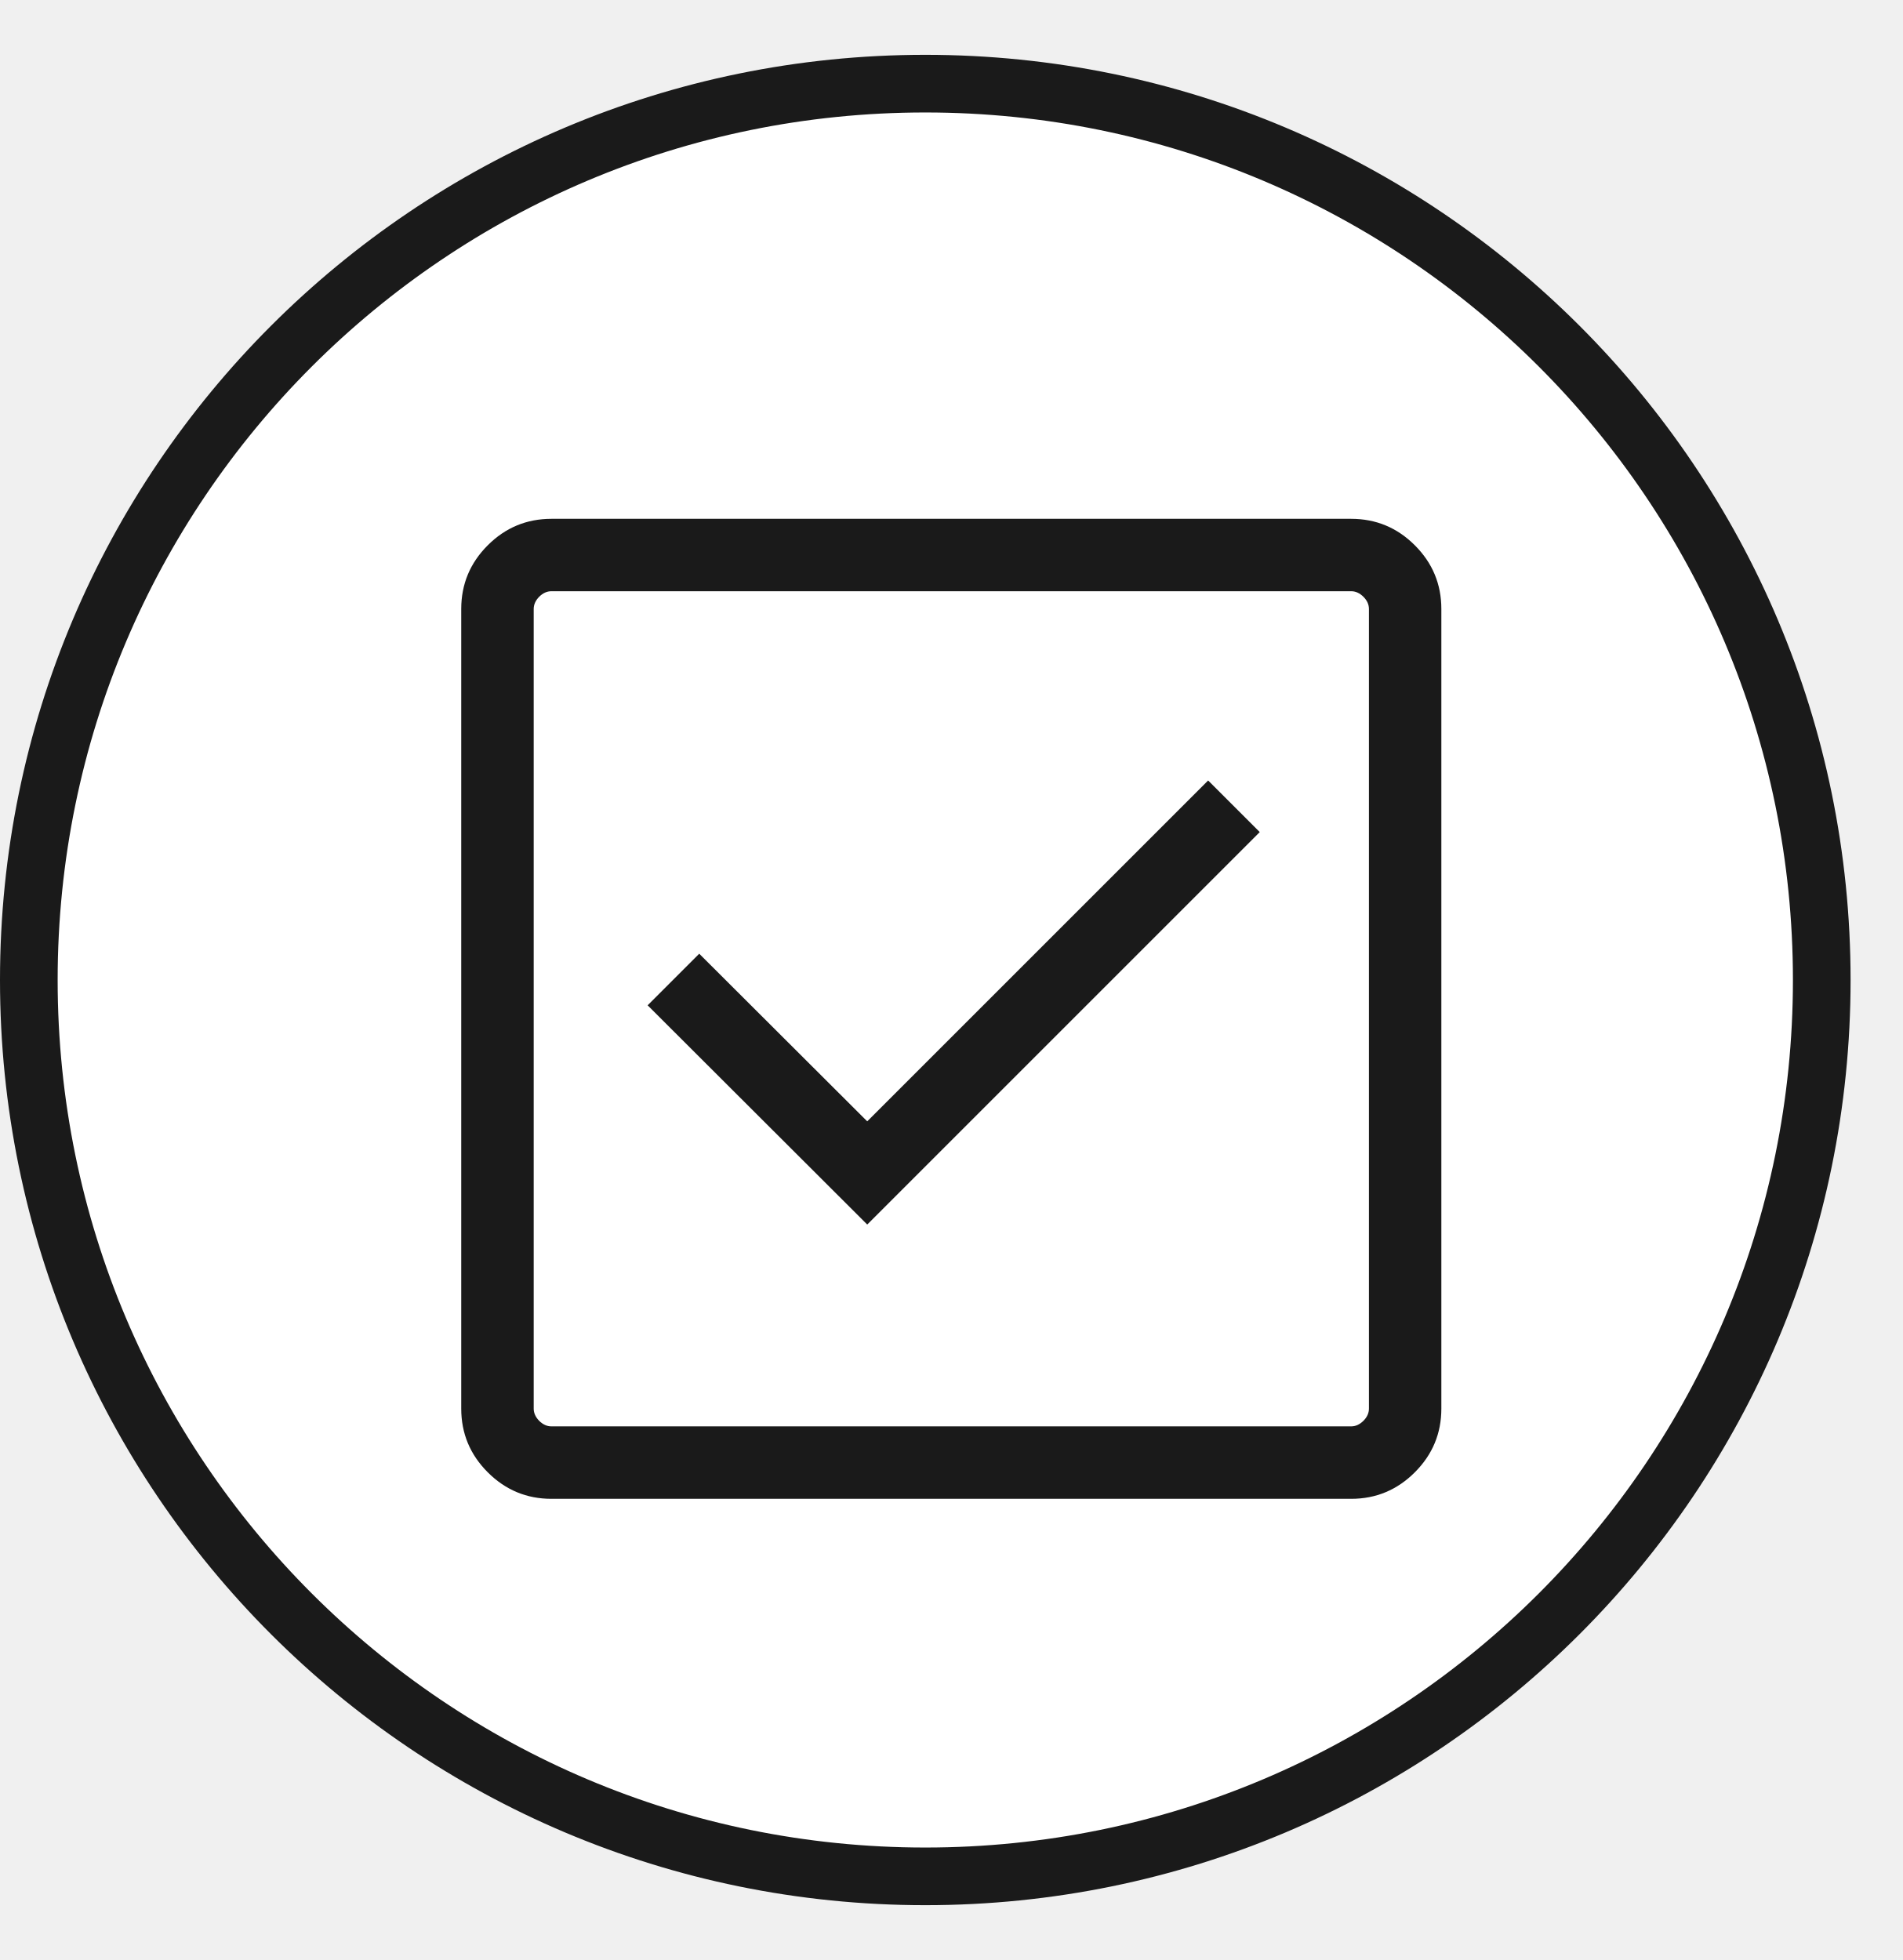
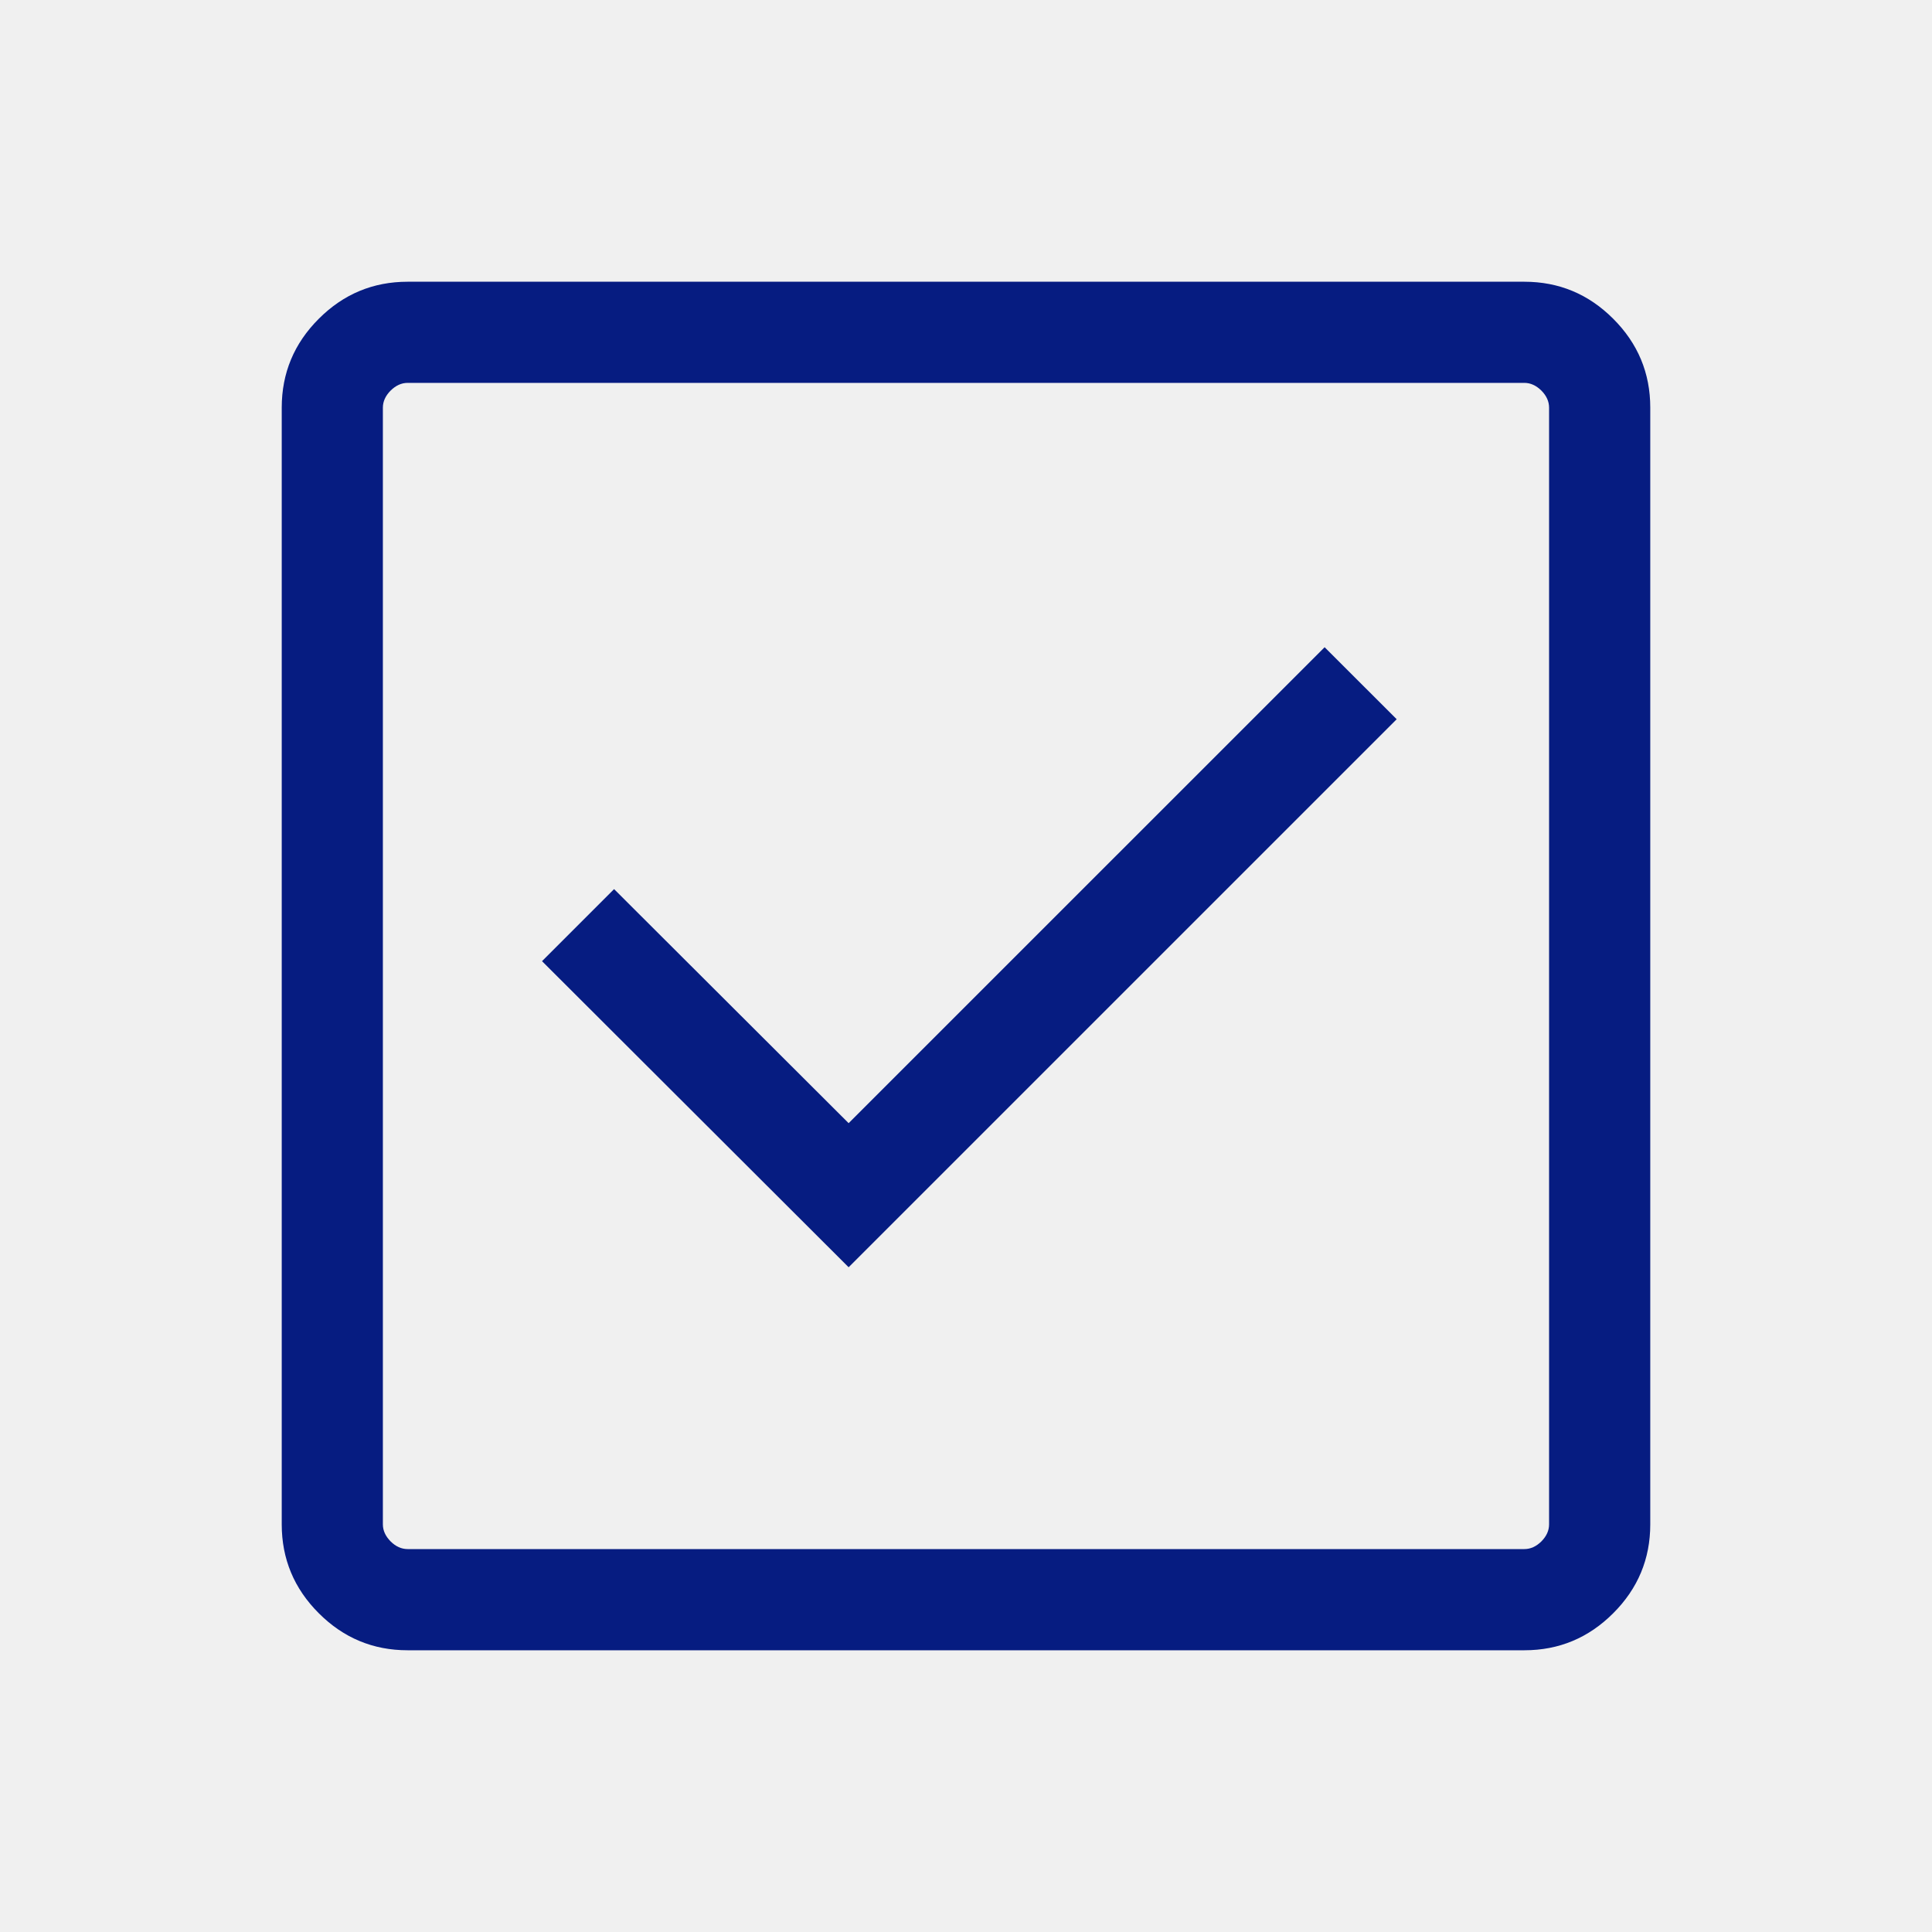
- <svg xmlns="http://www.w3.org/2000/svg" width="33" height="34" viewBox="0 0 33 34" fill="none">
-   <circle cx="16.049" cy="17" r="15.549" fill="white" stroke="#1A1A1A" />
-   <path d="M15.042 21.242L21.85 14.434L20.955 13.539L15.042 19.452L12.128 16.544L11.233 17.439L15.042 21.242ZM9.564 26C9.134 26 8.766 25.846 8.46 25.54C8.153 25.233 8 24.865 8 24.435V10.564C8 10.134 8.153 9.766 8.46 9.459C8.766 9.153 9.134 9 9.564 9H23.436C23.866 9 24.234 9.153 24.54 9.459C24.847 9.766 25 10.134 25 10.564V24.435C25 24.865 24.847 25.233 24.54 25.54C24.234 25.846 23.866 26 23.436 26H9.564ZM9.564 24.743H23.436C23.513 24.743 23.583 24.711 23.648 24.647C23.712 24.583 23.744 24.512 23.744 24.435V10.564C23.744 10.487 23.712 10.416 23.648 10.352C23.583 10.288 23.513 10.256 23.436 10.256H9.564C9.487 10.256 9.417 10.288 9.352 10.352C9.289 10.416 9.257 10.487 9.257 10.564V24.435C9.257 24.512 9.289 24.583 9.352 24.647C9.417 24.711 9.487 24.743 9.564 24.743Z" fill="#1A1A1A" />
+ <svg xmlns="http://www.w3.org/2000/svg" width="40" height="40" viewBox="0 0 40 40" fill="none">
+   <path d="M17.57 26.237L28.917 14.891L27.425 13.4L17.57 23.254L12.714 18.408L11.222 19.9L17.57 26.237ZM8.44 34.167C7.724 34.167 7.11 33.911 6.6 33.4C6.089 32.89 5.833 32.276 5.833 31.56V8.44C5.833 7.724 6.089 7.11 6.6 6.6C7.11 6.089 7.724 5.833 8.44 5.833H31.56C32.276 5.833 32.89 6.089 33.4 6.6C33.911 7.11 34.167 7.724 34.167 8.44V31.56C34.167 32.276 33.911 32.89 33.4 33.4C32.89 33.911 32.276 34.167 31.56 34.167H8.44ZM8.44 32.072H31.56C31.688 32.072 31.805 32.019 31.913 31.913C32.019 31.805 32.072 31.688 32.072 31.56V8.44C32.072 8.312 32.019 8.194 31.913 8.087C31.805 7.981 31.688 7.927 31.56 7.927H8.44C8.312 7.927 8.194 7.981 8.087 8.087C7.981 8.194 7.927 8.312 7.927 8.44V31.56C7.927 31.688 7.981 31.805 8.087 31.913C8.194 32.019 8.312 32.072 8.44 32.072Z" fill="#061C81" />
</svg>
